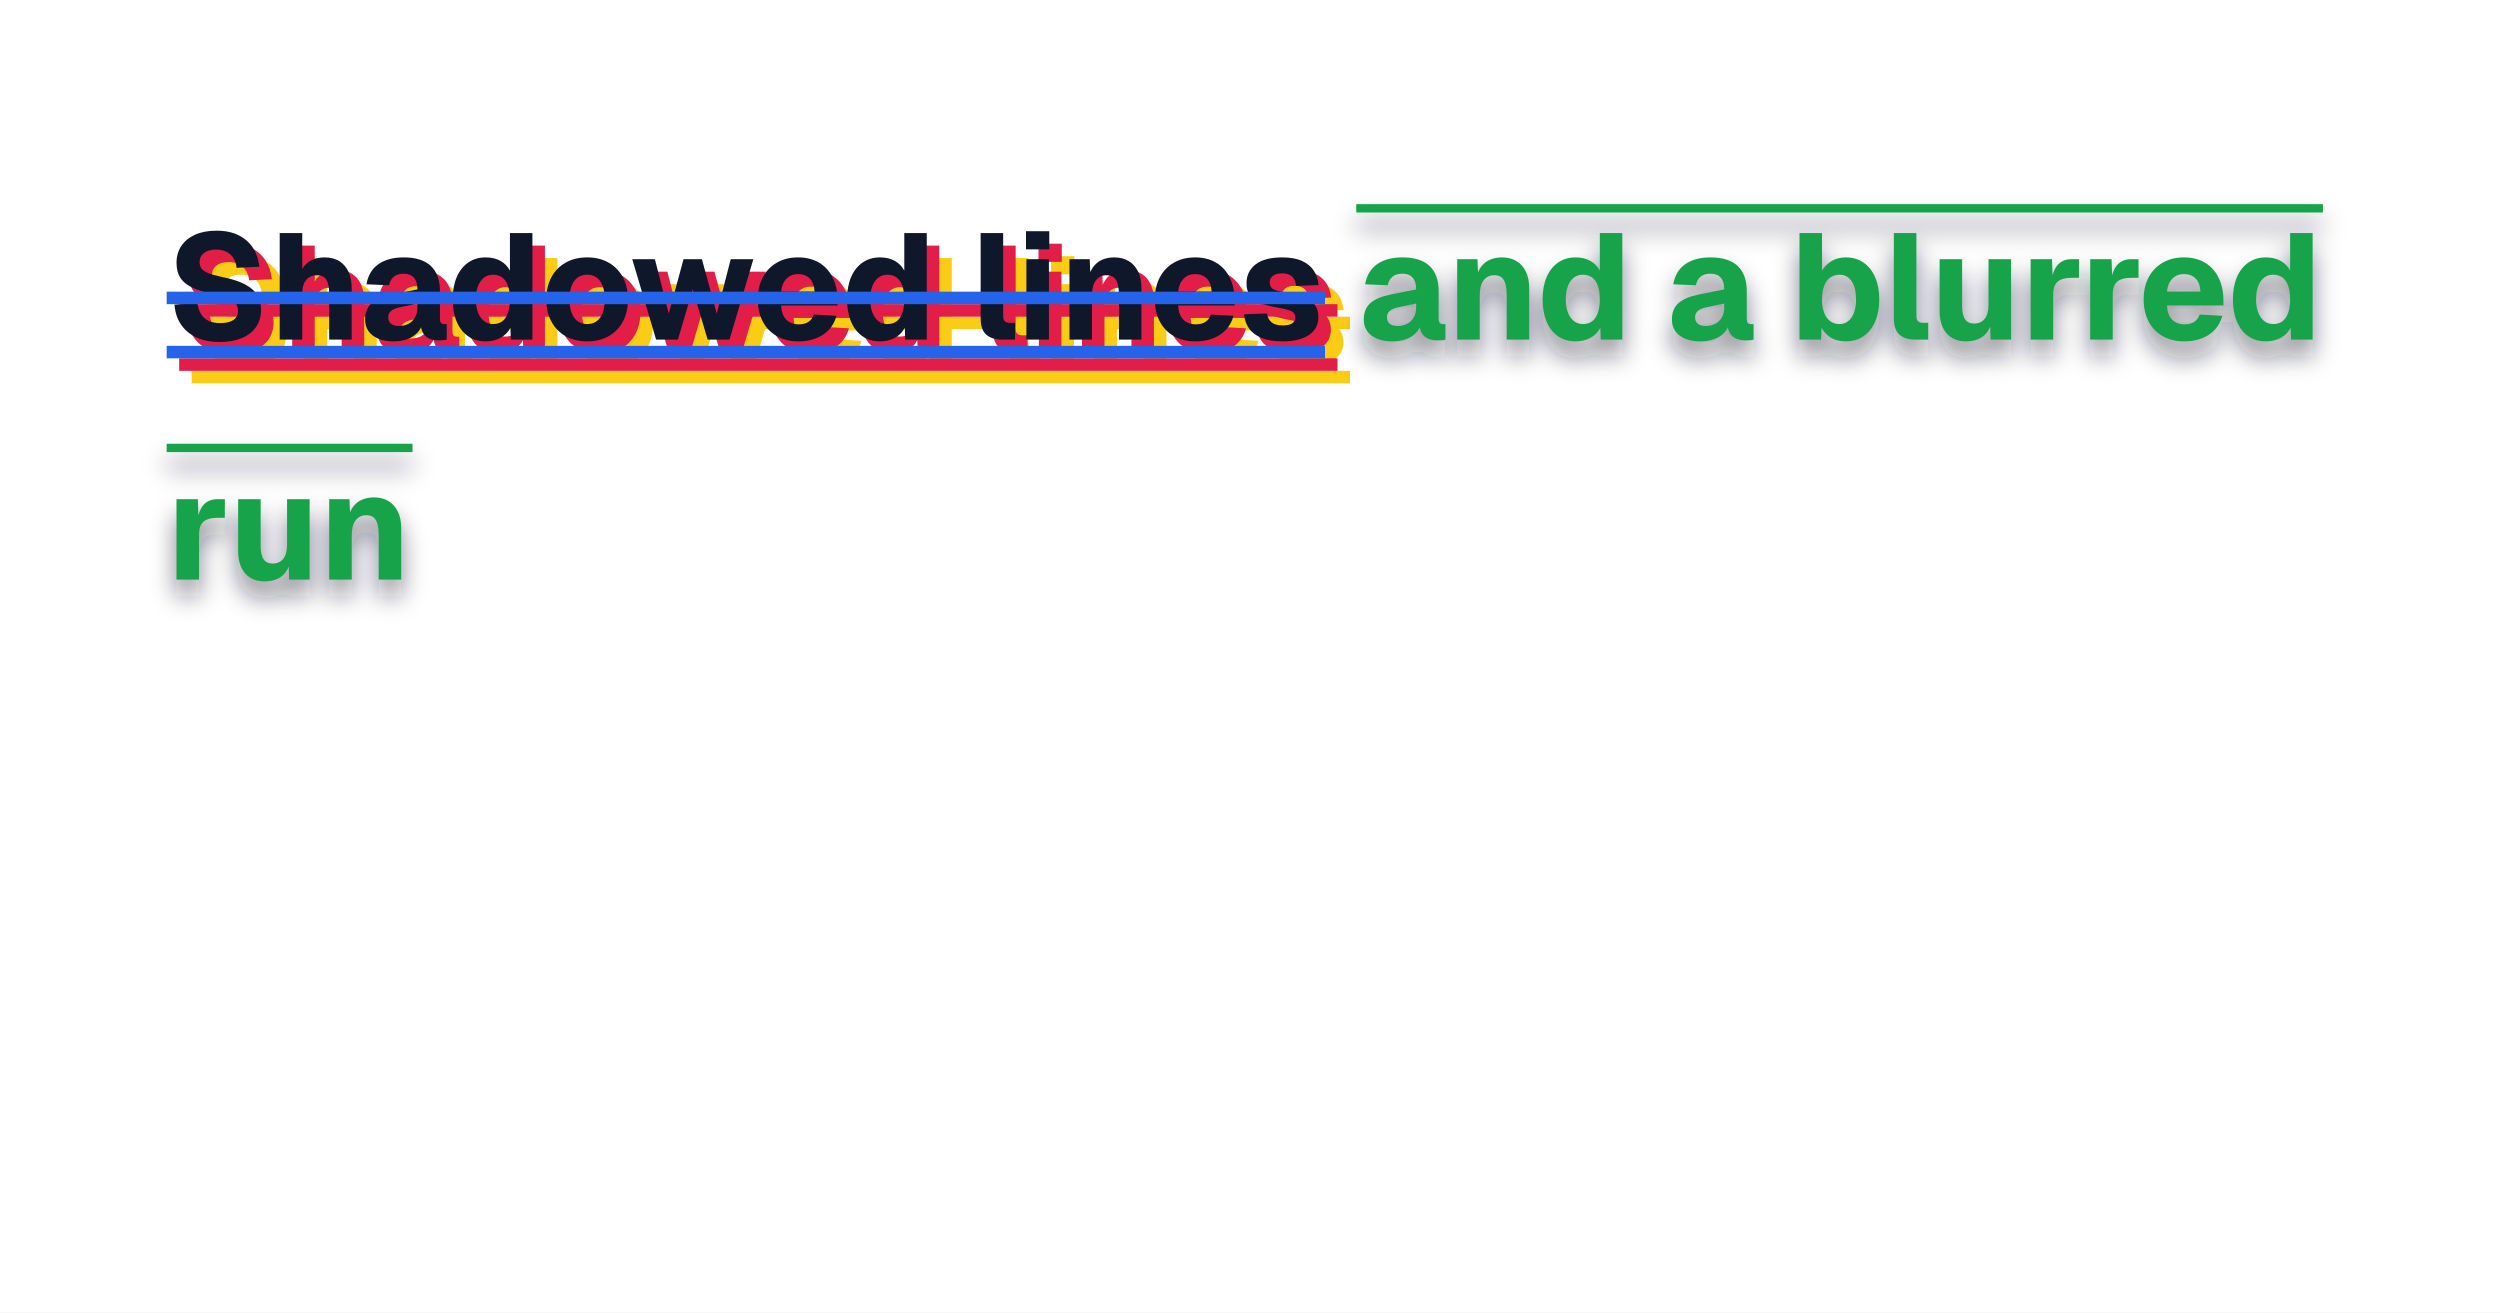
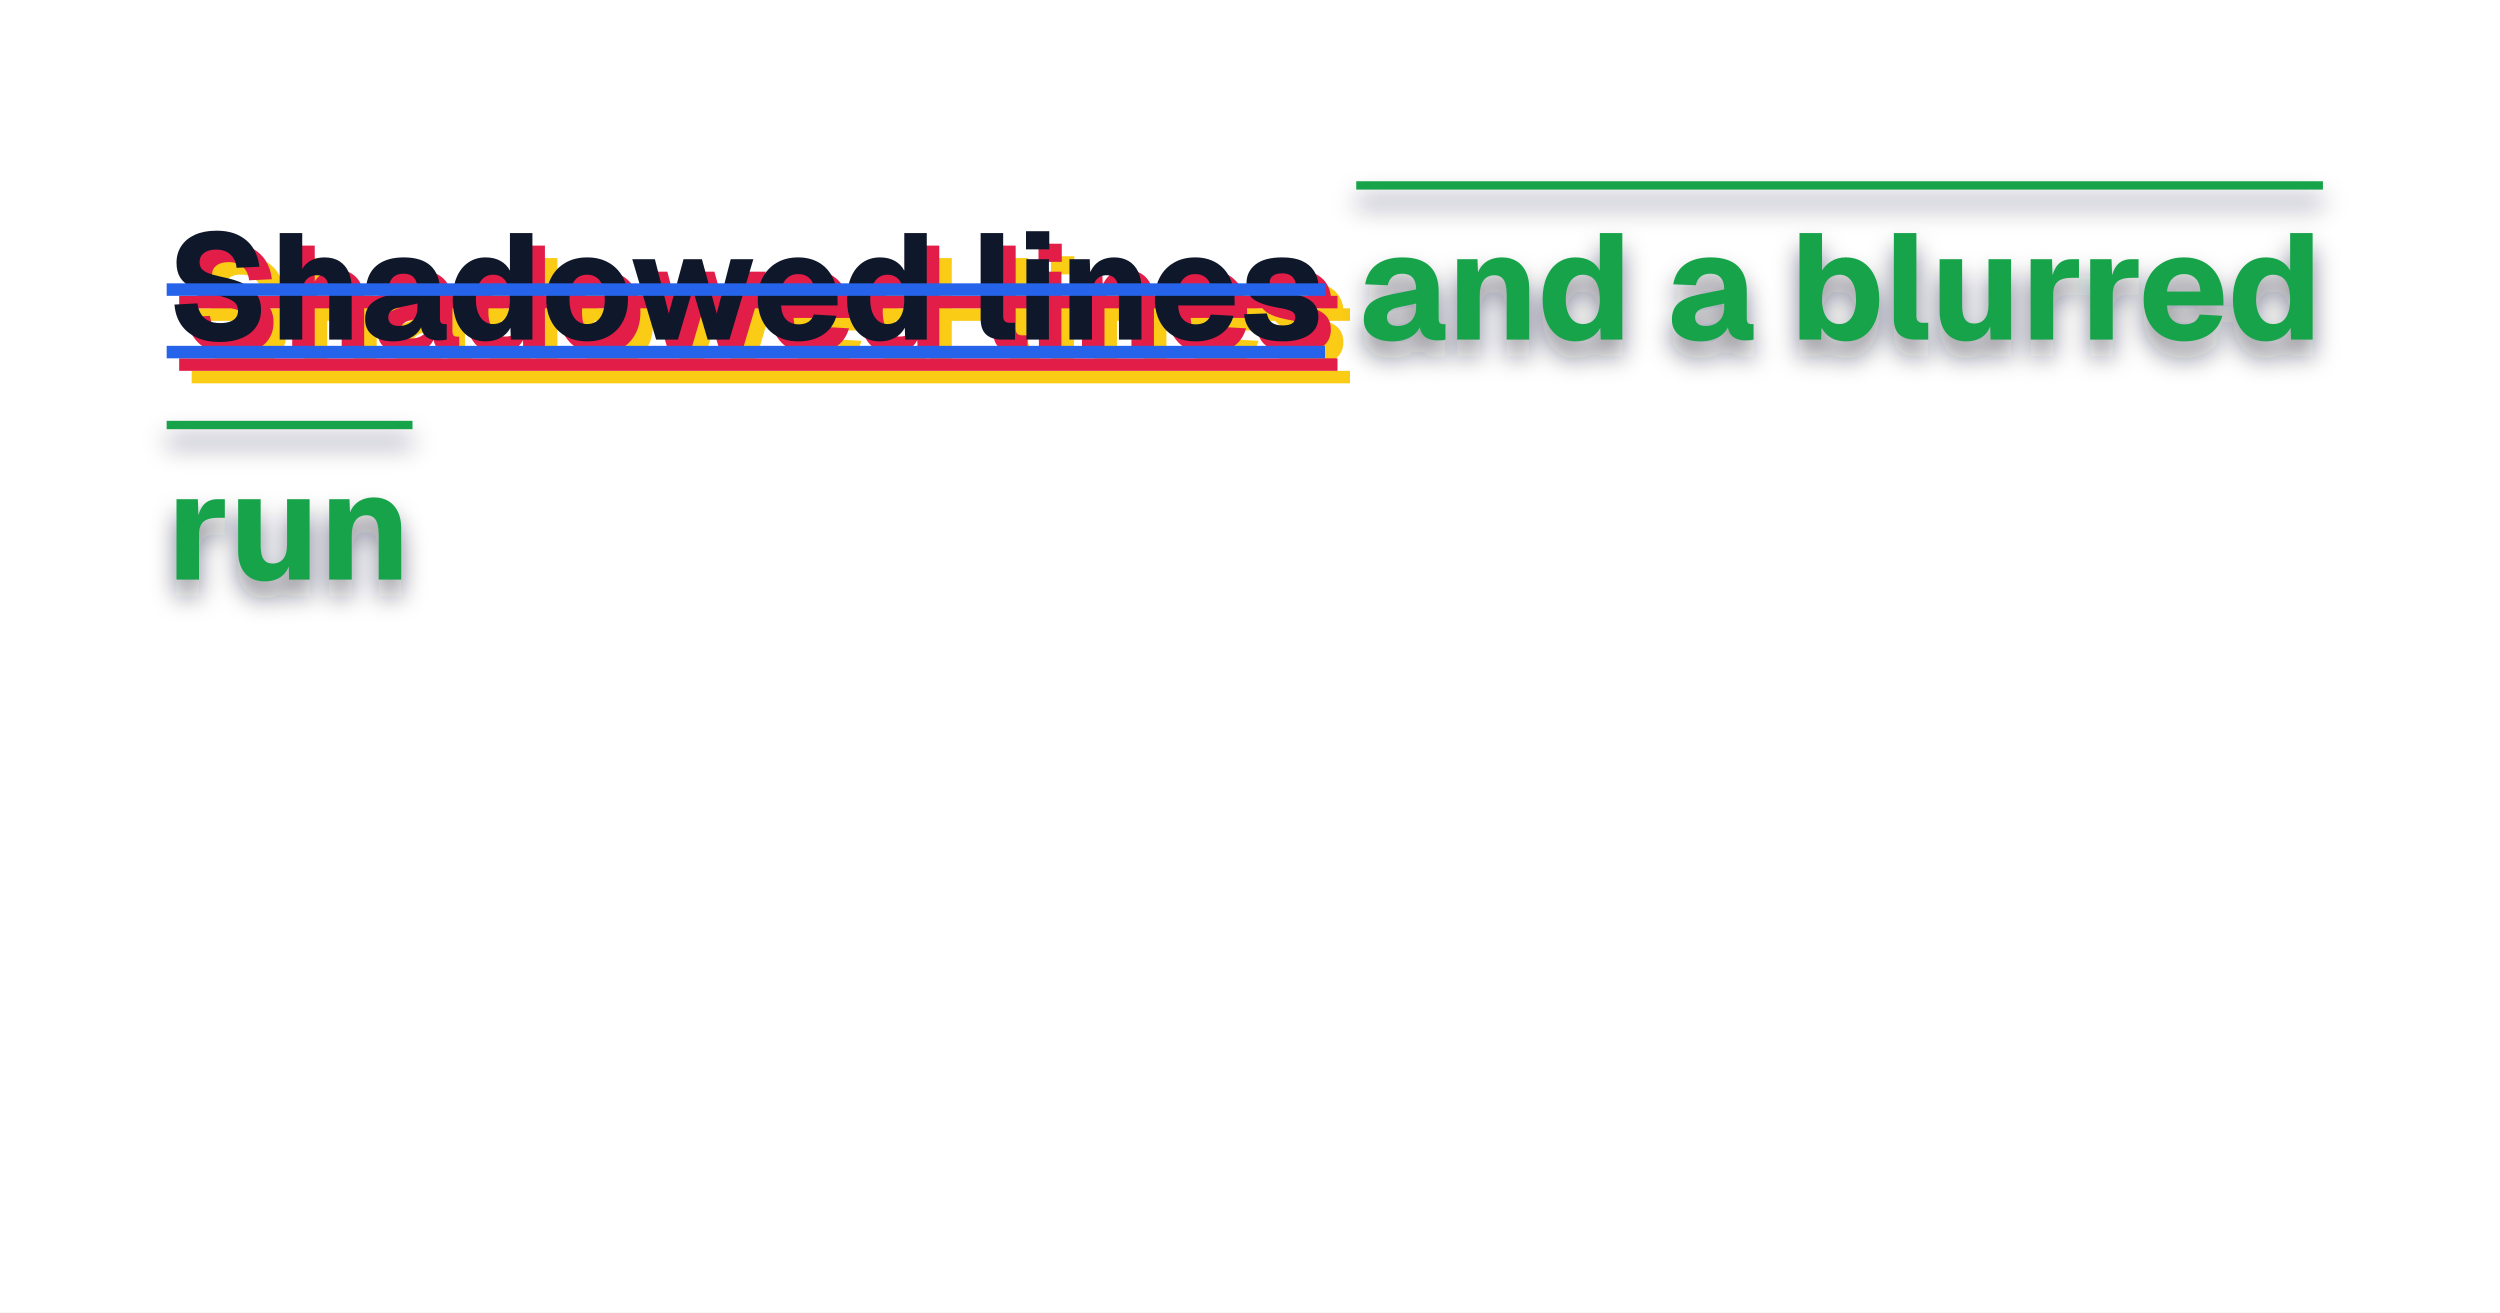
<svg xmlns="http://www.w3.org/2000/svg" width="1200" height="630" viewBox="0 0 1200 630">
  <rect x="0" y="0" width="1200" height="630" fill="#fff" />
  <g>
    <rect x="92" y="178" width="556" height="6" fill="#facc15" />
    <g fill="#facc15">
      <use href="#g0" x="92" y="175" />
      <use href="#g1" x="141.54" y="175" />
      <use href="#g2" x="184.59" y="175" />
      <use href="#g3" x="226.64" y="175" />
      <use href="#g4" x="271.57" y="175" />
      <use href="#g5" x="313.98" y="175" />
      <use href="#g6" x="373.09" y="175" />
      <use href="#g3" x="415.93" y="175" />
      <use href="#g7" x="477.99" y="175" />
      <use href="#g8" x="499.95" y="175" />
      <use href="#g9" x="520.62" y="175" />
      <use href="#g6" x="563.67" y="175" />
      <use href="#g10" x="606.51" y="175" />
    </g>
-     <rect x="92" y="152" width="556" height="6" fill="#facc15" />
+     <rect x="92" y="148" width="556" height="6" fill="#facc15" />
  </g>
  <g>
    <rect x="86" y="172" width="556" height="6" fill="#e11d48" />
    <g fill="#e11d48">
      <use href="#g0" x="86" y="169" />
      <use href="#g1" x="135.54" y="169" />
      <use href="#g2" x="178.59" y="169" />
      <use href="#g3" x="220.64" y="169" />
      <use href="#g4" x="265.57" y="169" />
      <use href="#g5" x="307.98" y="169" />
      <use href="#g6" x="367.09" y="169" />
      <use href="#g3" x="409.93" y="169" />
      <use href="#g7" x="471.99" y="169" />
      <use href="#g8" x="493.95" y="169" />
      <use href="#g9" x="514.62" y="169" />
      <use href="#g6" x="557.67" y="169" />
      <use href="#g10" x="600.51" y="169" />
    </g>
-     <rect x="86" y="146" width="556" height="6" fill="#e11d48" />
+     <rect x="86" y="142" width="556" height="6" fill="#e11d48" />
  </g>
  <filter id="bl0">
    <feGaussianBlur stdDeviation="6" />
  </filter>
  <g filter="url(#bl0)">
-     <rect x="651" y="106" width="464" height="4" fill="#0f172a" fill-opacity=".502" />
+     <rect x="651" y="95" width="464" height="4" fill="#0f172a" fill-opacity=".502" />
    <g fill="#0f172a" fill-opacity=".502">
      <use href="#g2" x="651.97" y="171" />
      <use href="#g9" x="694.74" y="171" />
      <use href="#g3" x="737.79" y="171" />
      <use href="#g2" x="799.86" y="171" />
      <use href="#g11" x="859.04" y="171" />
      <use href="#g7" x="904.33" y="171" />
      <use href="#g12" x="926.29" y="171" />
      <use href="#g13" x="969.99" y="171" />
      <use href="#g13" x="998.58" y="171" />
      <use href="#g6" x="1026.3" y="171" />
      <use href="#g3" x="1069.14" y="171" />
    </g>
-     <rect x="80" y="221" width="118" height="4" fill="#0f172a" fill-opacity=".502" />
+     <rect x="80" y="210" width="118" height="4" fill="#0f172a" fill-opacity=".502" />
    <g fill="#0f172a" fill-opacity=".502">
      <use href="#g13" x="80" y="286.2" />
      <use href="#g12" x="109.59" y="286.2" />
      <use href="#g9" x="153.3" y="286.2" />
    </g>
  </g>
  <rect x="80" y="166" width="556" height="6" fill="#2563eb" />
  <g fill="#0f172a">
    <use href="#g0" x="80" y="163" />
    <use href="#g1" x="129.54" y="163" />
    <use href="#g2" x="172.59" y="163" />
    <use href="#g3" x="214.64" y="163" />
    <use href="#g4" x="259.57" y="163" />
    <use href="#g5" x="301.98" y="163" />
    <use href="#g6" x="361.09" y="163" />
    <use href="#g3" x="403.93" y="163" />
    <use href="#g7" x="465.99" y="163" />
    <use href="#g8" x="487.95" y="163" />
    <use href="#g9" x="508.62" y="163" />
    <use href="#g6" x="551.67" y="163" />
    <use href="#g10" x="594.51" y="163" />
  </g>
-   <rect x="80" y="140" width="556" height="6" fill="#2563eb" />
-   <rect x="651" y="98" width="464" height="4" fill="#16a34a" />
+   <rect x="80" y="136" width="556" height="6" fill="#2563eb" />
+   <rect x="651" y="87" width="464" height="4" fill="#16a34a" />
  <g fill="#16a34a">
    <use href="#g2" x="651.97" y="163" />
    <use href="#g9" x="694.74" y="163" />
    <use href="#g3" x="737.79" y="163" />
    <use href="#g2" x="799.86" y="163" />
    <use href="#g11" x="859.04" y="163" />
    <use href="#g7" x="904.33" y="163" />
    <use href="#g12" x="926.29" y="163" />
    <use href="#g13" x="969.99" y="163" />
    <use href="#g13" x="998.58" y="163" />
    <use href="#g6" x="1026.3" y="163" />
    <use href="#g3" x="1069.14" y="163" />
  </g>
-   <rect x="80" y="213" width="118" height="4" fill="#16a34a" />
+   <rect x="80" y="202" width="118" height="4" fill="#16a34a" />
  <g fill="#16a34a">
    <use href="#g13" x="80" y="278.2" />
    <use href="#g12" x="109.59" y="278.2" />
    <use href="#g9" x="153.3" y="278.2" />
  </g>
  <defs>
    <path id="g0" d="M25.53 1.16q-6.59 0-11.33-2.24t-7.4-6.26q-2.66-4.04-3.05-9.47l11.02-.57q.4 3.04 1.75 5.16 1.34 2.13 3.6 3.22 2.27 1.08 5.55 1.08 2.74 0 4.64-.66 1.92-.65 2.92-1.97 1.02-1.32 1.02-3.28 0-1.76-.86-3.12-.84-1.36-3.3-2.47-2.43-1.13-7.22-2.21-6.54-1.46-10.53-3.32-3.98-1.88-5.79-4.72-1.82-2.86-1.82-7.19 0-4.58 2.29-8.05 2.29-3.48 6.59-5.42t10.28-1.94q6.34 0 10.72 2.24 4.39 2.22 6.87 6.11t3.02 8.95l-10.94.52q-.25-2.66-1.48-4.61-1.22-1.97-3.3-3.05-2.08-1.09-5.03-1.09-3.72 0-5.84 1.64t-2.11 4.33q0 1.89.93 3.17.96 1.26 3.25 2.17 2.3.91 6.44 1.8 7.11 1.4 11.25 3.62t5.89 5.24q1.75 3 1.75 6.89 0 4.76-2.4 8.26-2.41 3.49-6.86 5.36t-10.52 1.88Z" />
    <path id="g1" d="M4.72 0v-51.13l10.81.01v21.51l-1.42.03q.55-3.39 2.25-5.55 1.72-2.17 4.25-3.24 2.55-1.08 5.58-1.08 4.31 0 7.22 1.86t4.37 5.17q1.49 3.31 1.49 7.61v24.81h-10.8v-22.27q0-4.28-1.36-6.45-1.34-2.17-4.47-2.17-3.31 0-5.22 2.25-1.89 2.25-1.89 6.67v21.97Z" />
    <path id="g2" d="M16.23.86q-6.04 0-9.81-2.77t-3.76-7.76q0-5.08 3.2-7.86t9.5-4.06l12.42-2.49q0-3.75-1.69-5.64-1.68-1.91-4.89-1.91-3.04 0-4.76 1.43-1.72 1.42-2.28 4.12l-10.86-.45q1.12-6.41 5.75-9.66 4.64-3.26 12.15-3.26 8.66 0 13.02 4.12t4.36 12.03v13.13q0 1.64.54 2.2.57.56 1.65.56h1.07v7.41q-.5.16-1.62.28t-2.24.13q-2.28 0-4.28-.77-1.98-.77-3.18-2.7-1.19-1.94-1.19-5.47l.89.75q-.67 2.58-2.53 4.55-1.86 1.95-4.77 3.03-2.89 1.06-6.69 1.06Zm2.57-7.39q2.68 0 4.68-1.06 2.02-1.08 3.16-3.07t1.14-4.78v-1.87l-8.76 1.87q-2.63.55-3.94 1.72-1.3 1.17-1.3 3.03 0 1.97 1.28 3.06t3.74 1.1Z" />
    <path id="g3" d="M18.47.86q-4.88 0-8.42-2.47-3.55-2.47-5.47-7t-1.92-10.69 1.93-10.68q1.94-4.54 5.52-7 3.58-2.47 8.36-2.47 4.12 0 7.11 1.68t4.55 4.68v-18.04l10.79.01v51.12h-10.34l-.22-5.67q-1.59 3.09-4.74 4.81-3.12 1.72-7.15 1.72Zm3.56-8.31q2.61 0 4.41-1.33 1.79-1.35 2.73-3.99.95-2.64.95-6.53 0-3.93-.95-6.56-.94-2.64-2.73-3.95-1.8-1.33-4.41-1.33-3.78 0-6.01 3.17t-2.24 8.67q0 5.39 2.25 8.63 2.25 3.22 6 3.22Z" />
    <path id="g4" d="M22.27.86q-5.91 0-10.33-2.49-4.41-2.49-6.85-7.03t-2.43-10.64q0-6.12 2.43-10.62 2.44-4.52 6.85-7.02 4.42-2.51 10.33-2.51t10.29 2.51q4.41 2.5 6.85 7.02 2.43 4.5 2.43 10.62 0 6.1-2.43 10.64-2.44 4.54-6.85 7.04-4.39 2.48-10.29 2.48Zm0-8.31q4.04 0 6.25-3.11 2.2-3.11 2.2-8.74 0-5.59-2.2-8.72t-6.25-3.12q-4.05 0-6.27 3.12t-2.22 8.72q0 5.63 2.22 8.74t6.27 3.11Z" />
    <path id="g5" d="M12.95 0l-11.45-38.59h10.86l6.67 26.12 7.09-26.12h8.82l7.12 26.12 6.71-26.12h10.86l-11.46 38.59h-10.48l-7.16-24.14-7.11 24.14Z" />
    <path id="g6" d="M22.14.86q-5.92 0-10.31-2.49-4.38-2.49-6.78-7.03t-2.39-10.64q0-6.09 2.39-10.59 2.4-4.52 6.75-7.03 4.36-2.53 10.22-2.53 5.75 0 10.01 2.51t6.58 7.19 2.33 11.17v2.19h-27.11q.23 4.56 2.5 6.83 2.26 2.25 5.98 2.25 2.75 0 4.6-1.17 1.84-1.19 2.61-3.55l10.89.62q-1.55 5.82-6.44 9.05-4.88 3.22-11.83 3.22Zm-8.31-23.88h16.08q-.22-4.25-2.36-6.34t-5.53-2.09q-3.36 0-5.57 2.2-2.18 2.2-2.62 6.23Z" />
    <path id="g7" d="M14.8 0q-4.69 0-7.39-2.38-2.69-2.37-2.69-7.67v-41.08l10.81.01v39.92q0 1.67.8 2.42.81.73 2.31.73h2.58v8.05Z" />
    <path id="g8" d="M4.72 0v-38.59h10.81v38.59Zm-.19-43.31v-8.71h11.17v8.71Z" />
    <path id="g9" d="M4.72 0v-38.59h9.73l.44 11.31-1.33-.34q.55-4.33 2.33-6.91 1.78-2.6 4.42-3.75 2.64-1.17 5.82-1.17 4.17 0 7.09 1.81 2.94 1.81 4.48 5.09 1.57 3.27 1.57 7.74v24.81h-10.8v-21.22q0-3.11-.53-5.25-.52-2.16-1.83-3.28-1.3-1.14-3.58-1.14-3.34 0-5.17 2.5-1.83 2.48-1.83 7.17v21.22Z" />
    <path id="g10" d="M21.2.86q-6.2 0-10.2-1.67-3.98-1.67-6.03-4.61-2.03-2.94-2.31-6.74l10.95-.39q.48 2.77 2.23 4.27 1.75 1.48 5.41 1.48 2.91 0 4.42-.95 1.52-.97 1.52-2.91 0-1.2-.58-2t-2.24-1.39q-1.64-.61-4.82-1.15-6.07-1.05-9.5-2.52-3.44-1.47-4.85-3.73-1.39-2.28-1.39-5.64 0-5.55 4.32-8.96t12.89-3.4q5.81 0 9.53 1.75 3.72 1.73 5.64 4.73t2.19 6.8l-10.83.42q-.07-1.8-.82-3.16-.73-1.37-2.17-2.12-1.43-.77-3.7-.77-2.84 0-4.38 1.17-1.53 1.18-1.53 3.16 0 1.39.63 2.3t2.15 1.47q1.55.56 4.18.97 6.09.84 9.68 2.37t5.16 3.88q1.56 2.32 1.56 5.65 0 5.64-4.59 8.67-4.58 3.02-12.52 3.02Z" />
    <path id="g11" d="M26.92.86q-4.05 0-7.01-1.72t-4.61-4.81l-.22 5.67h-10.36v-51.13l10.81.01v18.03q1.56-2.72 4.5-4.54t6.89-1.82q4.92 0 8.52 2.5 3.61 2.48 5.58 7.01 1.98 4.52 1.98 10.64t-1.98 10.66q-1.97 4.52-5.58 7.02-3.6 2.48-8.52 2.48Zm-2.98-8.31q3.56 0 5.73-3.11 2.19-3.13 2.19-8.74 0-5.62-2.14-8.73-2.13-3.11-5.74-3.11-2.65 0-4.57 1.39-1.91 1.38-2.89 4.03t-.99 6.42q0 3.67.99 6.35.98 2.65 2.87 4.07 1.91 1.43 4.55 1.43Z" />
    <path id="g12" d="M17.42.86q-5.94 0-9.33-3.84-3.37-3.86-3.37-10.75v-24.86h10.81v22.29q0 4.46 1.39 6.53t4.33 2.07q3.33 0 5.14-2.27t1.81-6.83v-21.79h10.82v38.59h-9.83l-.3-11.13 1.31.3q-.79 5.8-4.04 8.75-3.24 2.94-8.74 2.94Z" />
    <path id="g13" d="M4.72 0v-38.59h10.25l.37 11.2-.82-.17q.93-5.85 3.32-8.44t6.6-2.59h3.48v8.95h-3.55q-3 0-4.95.8-1.95.78-2.92 2.51t-.97 4.63v21.7Z" />
  </defs>
</svg>
